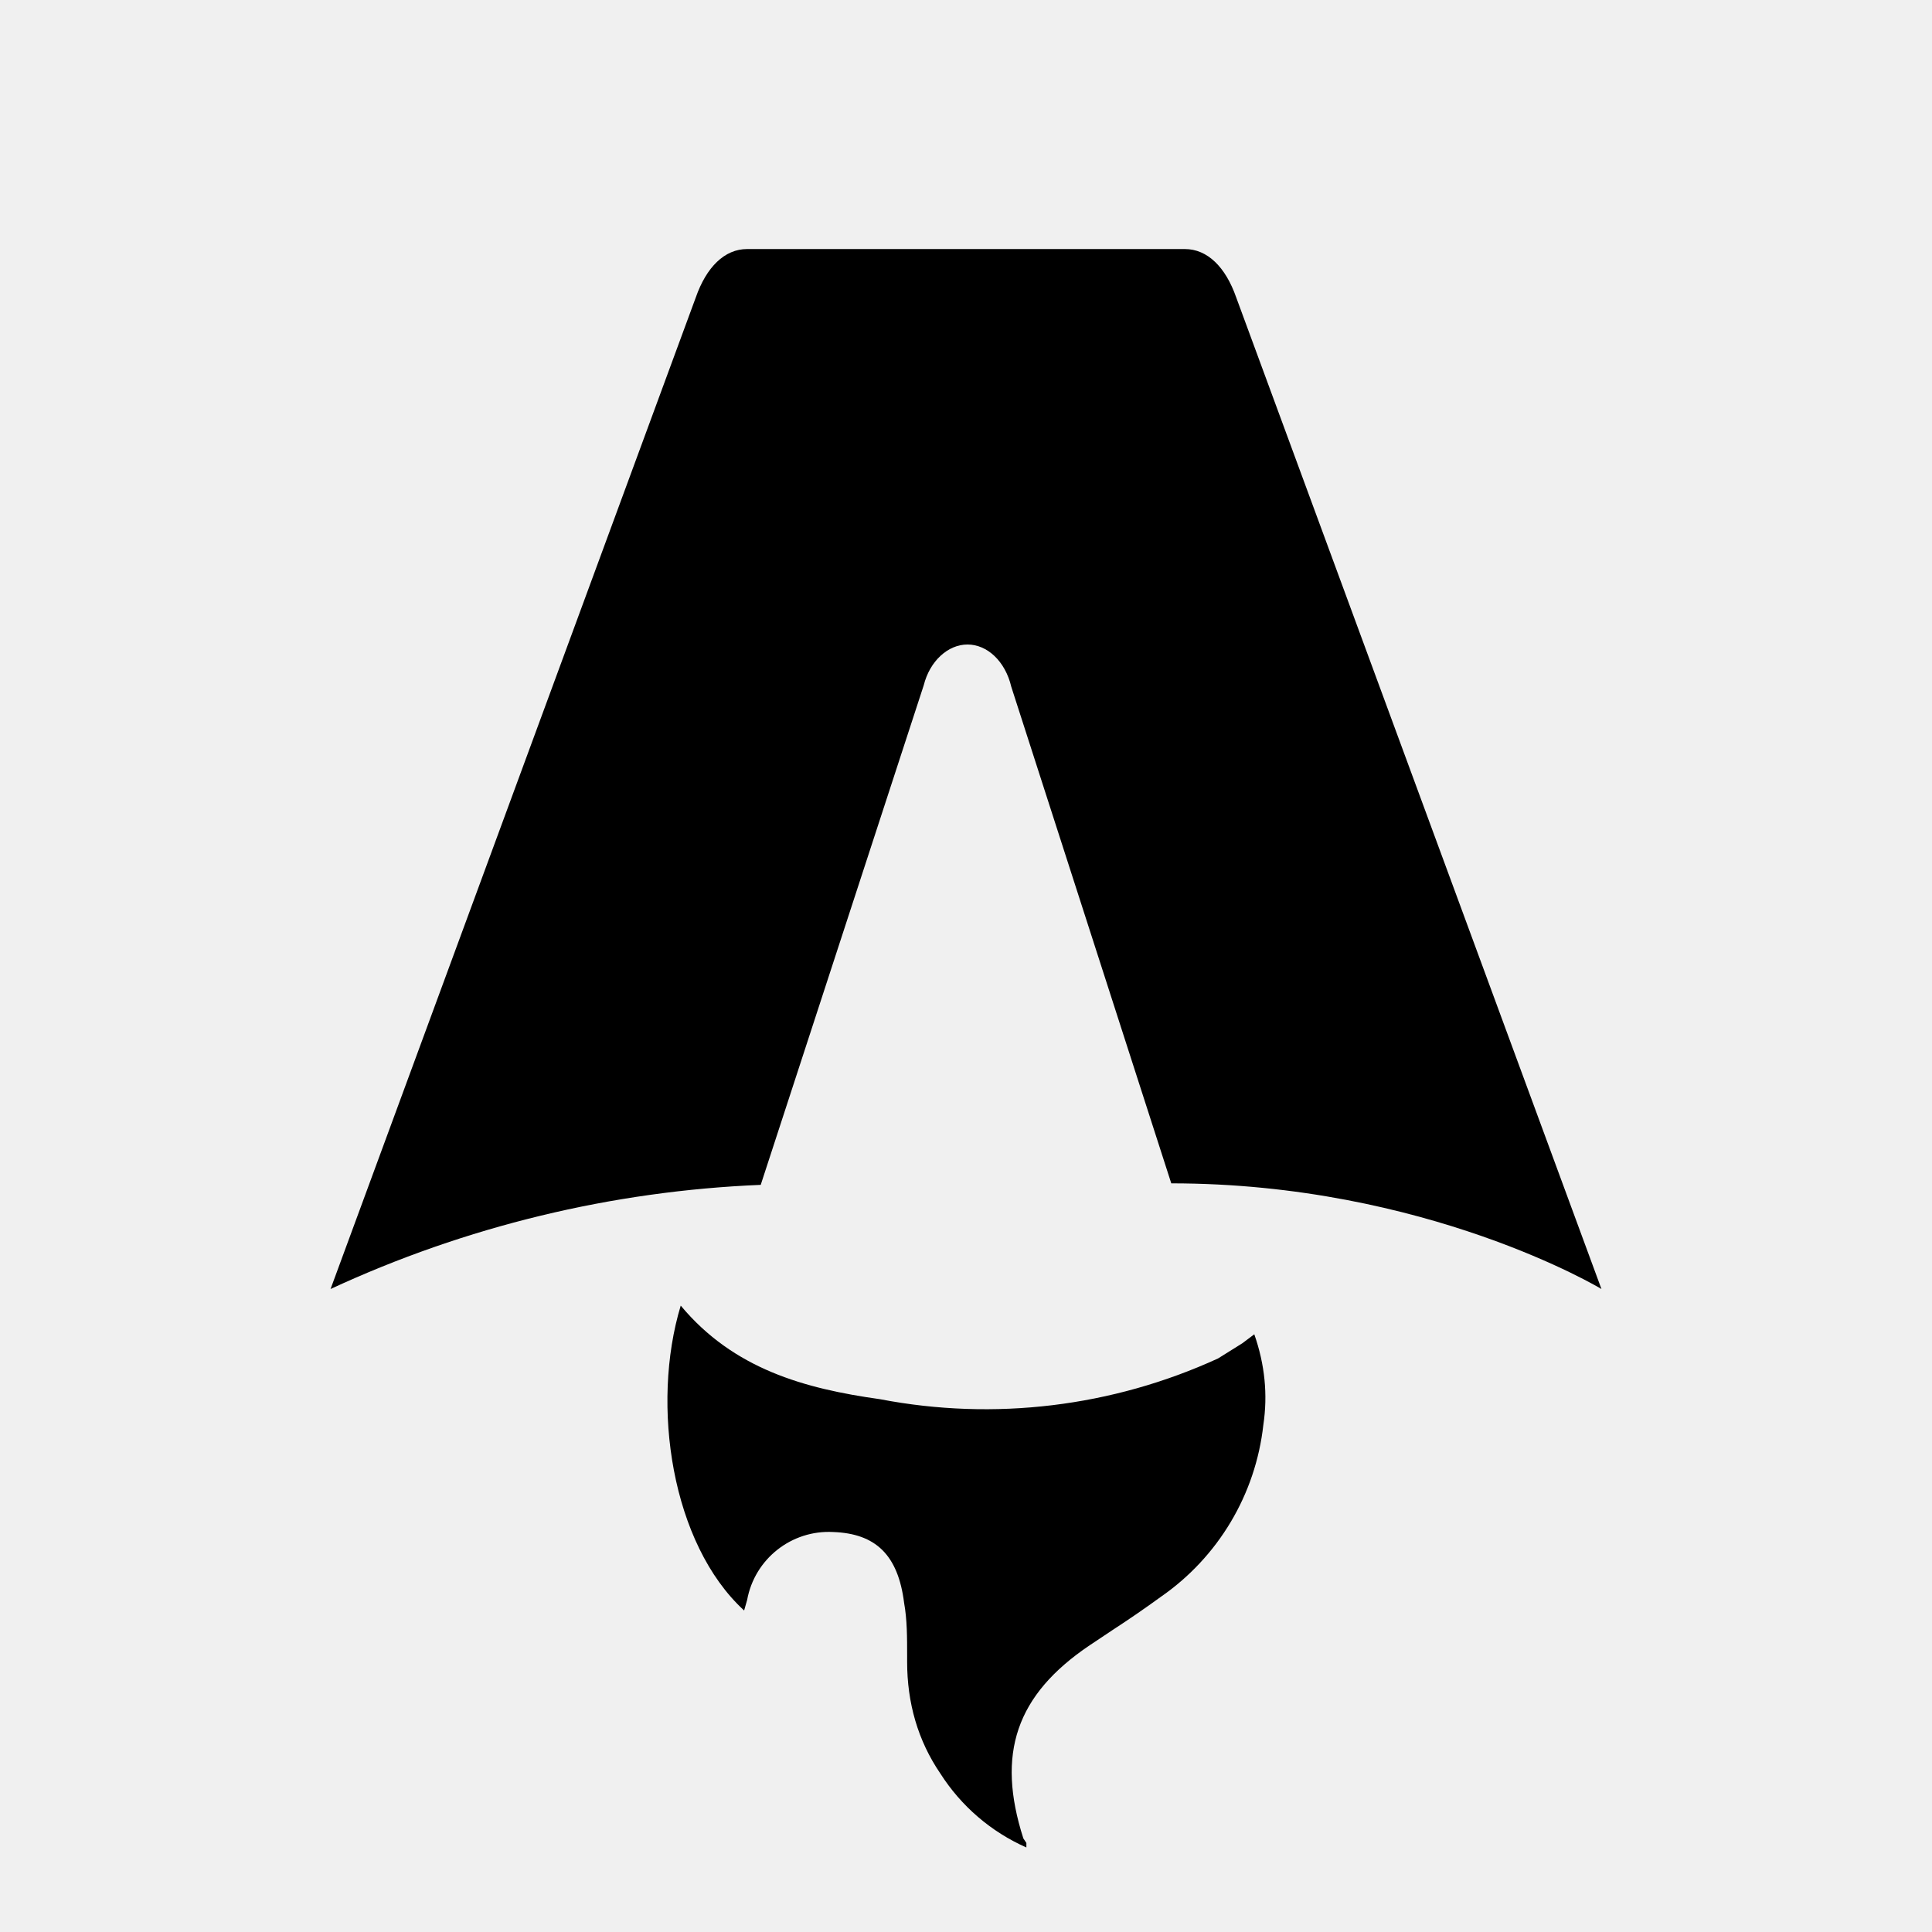
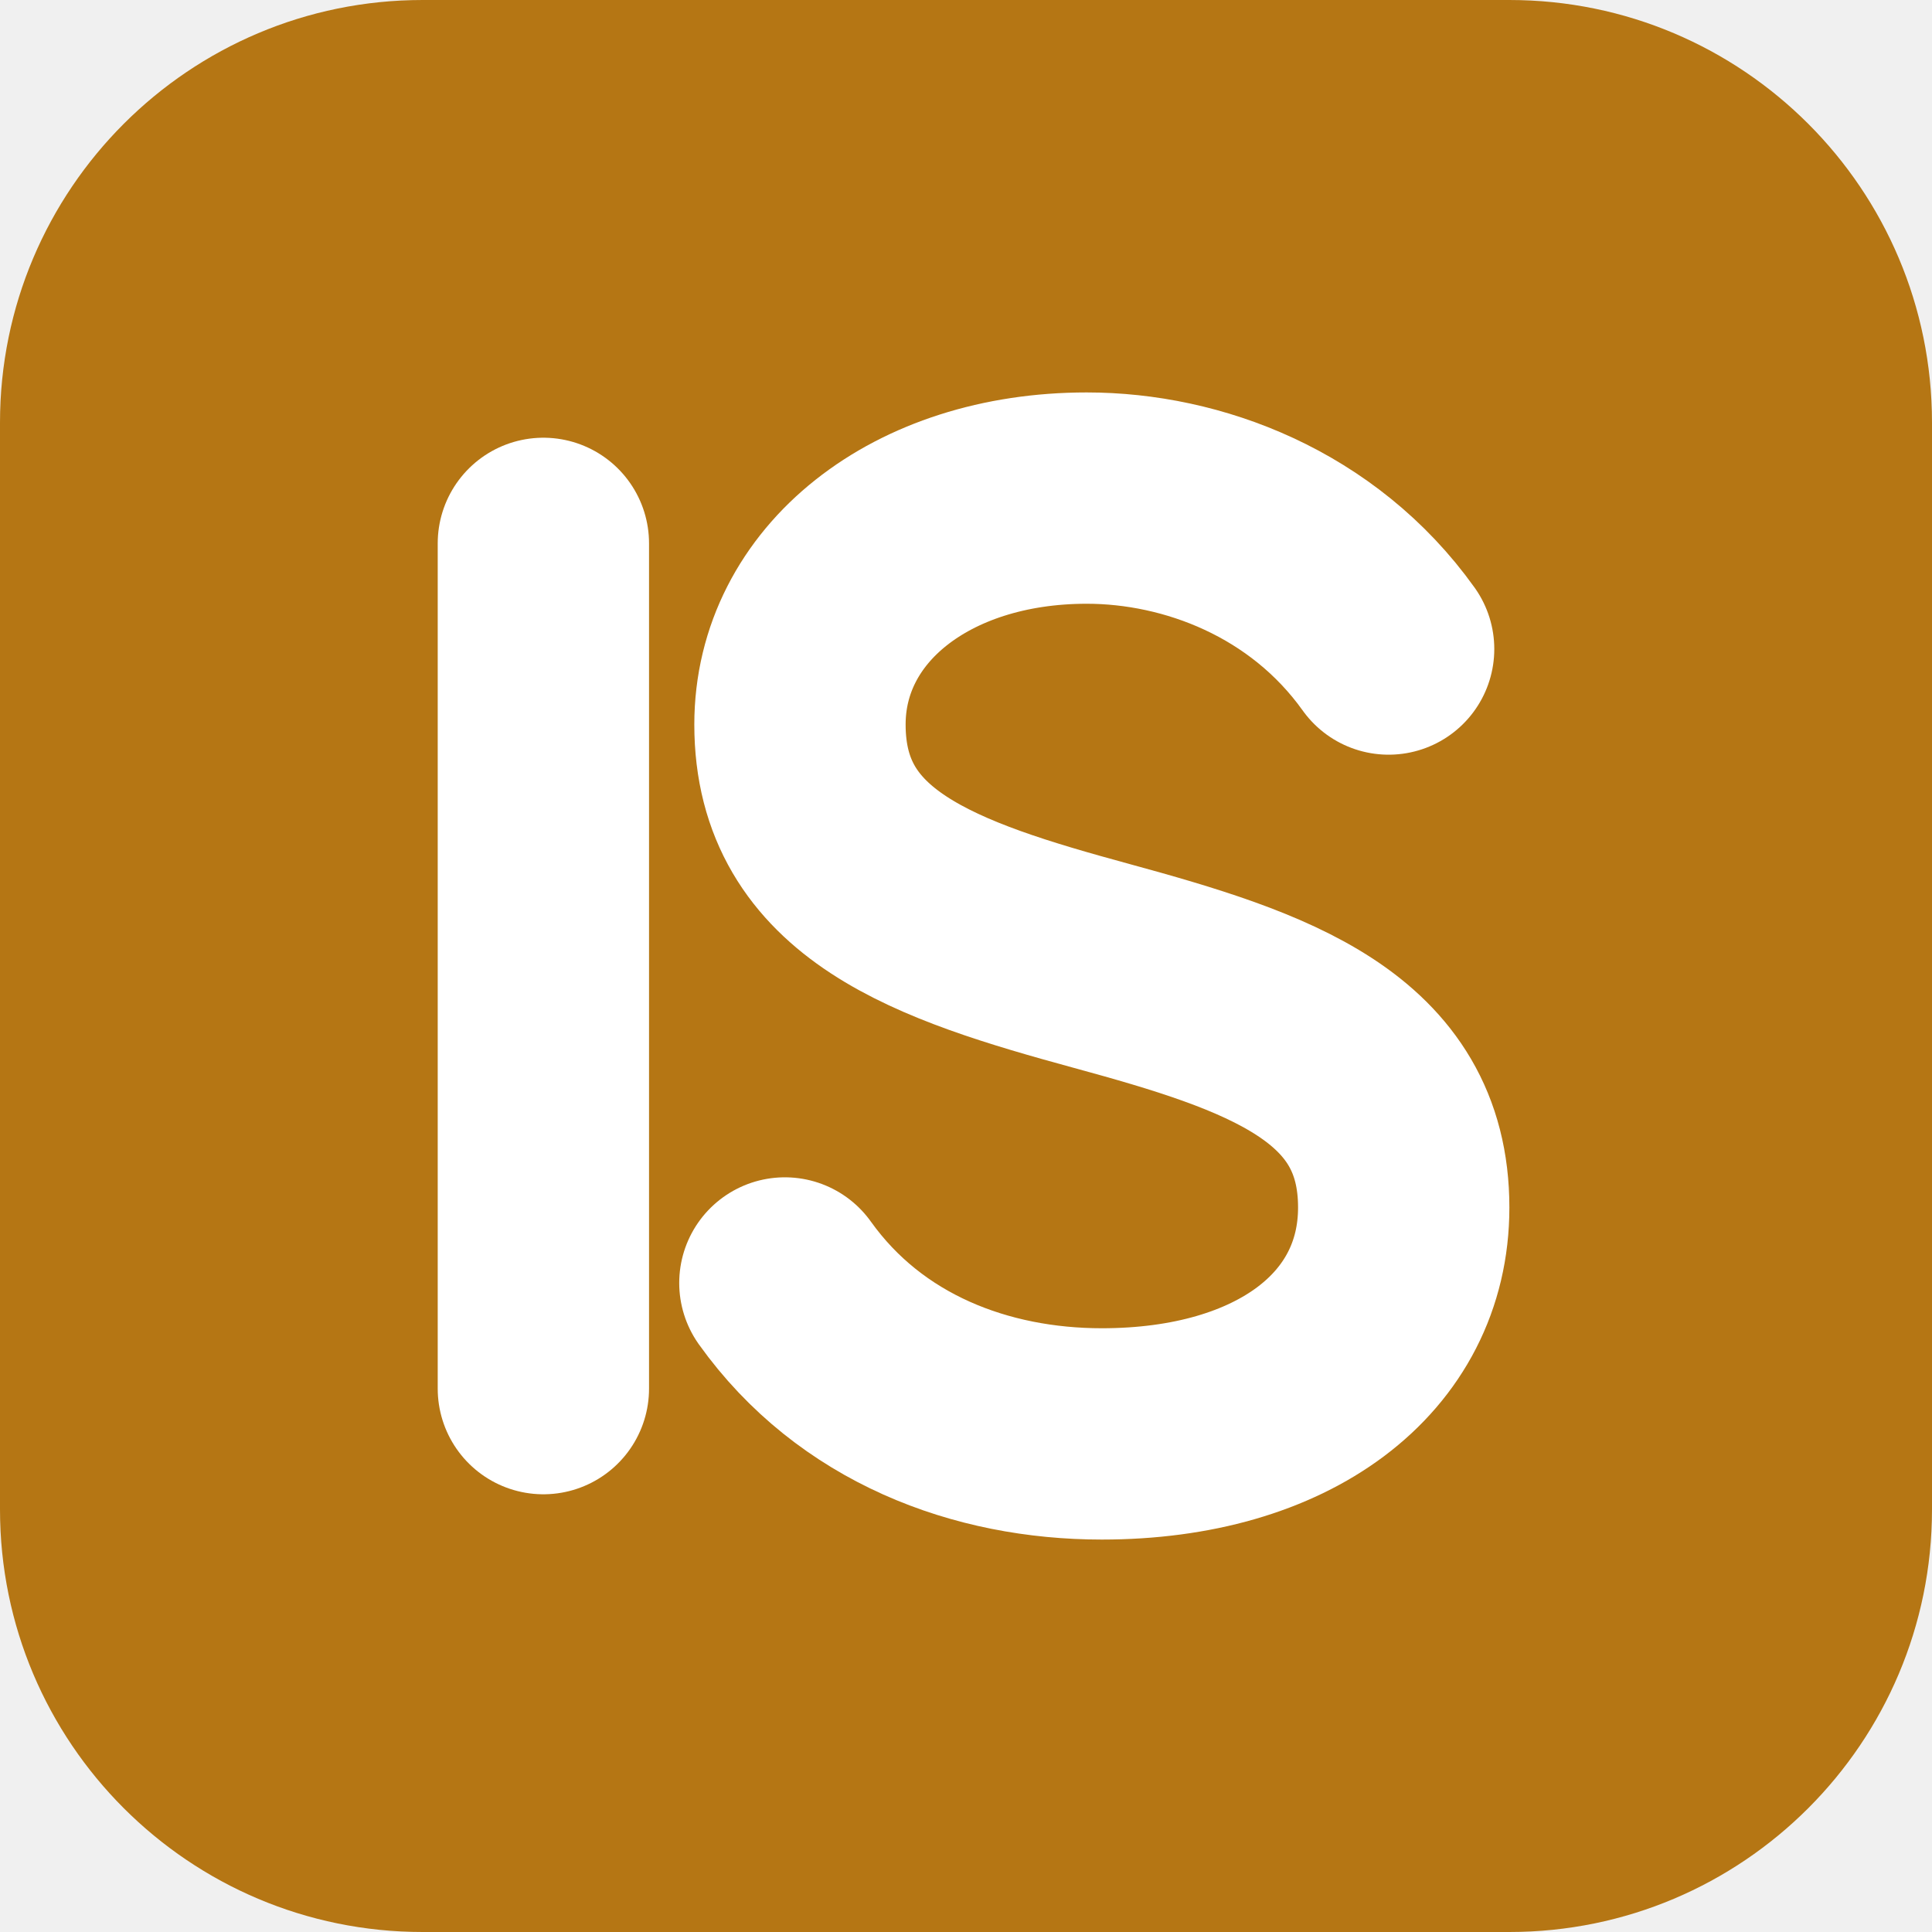
- <svg xmlns="http://www.w3.org/2000/svg" fill="none" viewBox="0 0 128 128">
-   <path d="M50.4 78.5a75.1 75.1 0 0 0-28.5 6.9l24.2-65.7c.7-2 1.9-3.2 3.4-3.2h29c1.5 0 2.7 1.2 3.4 3.2l24.2 65.7s-11.6-7-28.5-7L67 45.5c-.4-1.7-1.6-2.8-2.9-2.8-1.3 0-2.5 1.1-2.9 2.7L50.4 78.5Zm-1.1 28.2Zm-4.2-20.2c-2 6.6-.6 15.8 4.2 20.2a17.5 17.5 0 0 1 .2-.7 5.5 5.5 0 0 1 5.7-4.5c2.8.1 4.3 1.5 4.7 4.7.2 1.1.2 2.3.2 3.5v.4c0 2.7.7 5.2 2.2 7.4a13 13 0 0 0 5.7 4.9v-.3l-.2-.3c-1.8-5.6-.5-9.5 4.4-12.8l1.5-1a73 73 0 0 0 3.2-2.2 16 16 0 0 0 6.8-11.4c.3-2 .1-4-.6-6l-.8.6-1.6 1a37 37 0 0 1-22.4 2.7c-5-.7-9.7-2-13.2-6.2Z" />
-   <style>
-         path { fill: #000; }
-         @media (prefers-color-scheme: dark) {
-             path { fill: #FFF; }
-         }
-     </style>
+ <svg xmlns="http://www.w3.org/2000/svg" viewBox="0 0 64 64">
+   <rect width="64" height="64" rx="14" fill="#B57614" />
+   <g fill="none" stroke="#fff" stroke-width="7" stroke-linecap="round">
+     <path d="M18 18v28" />
+     <path d="M46 21.5c-2.5-3.5-6.5-5-10-5-5.5 0-9.5 3.2-9.5 7.5 0 5 4.5 6.5 10 8s10 3 10 8c0 4.5-4 7.5-10 7.5-4 0-8-1.5-10.5-5" />
+   </g>
</svg>
